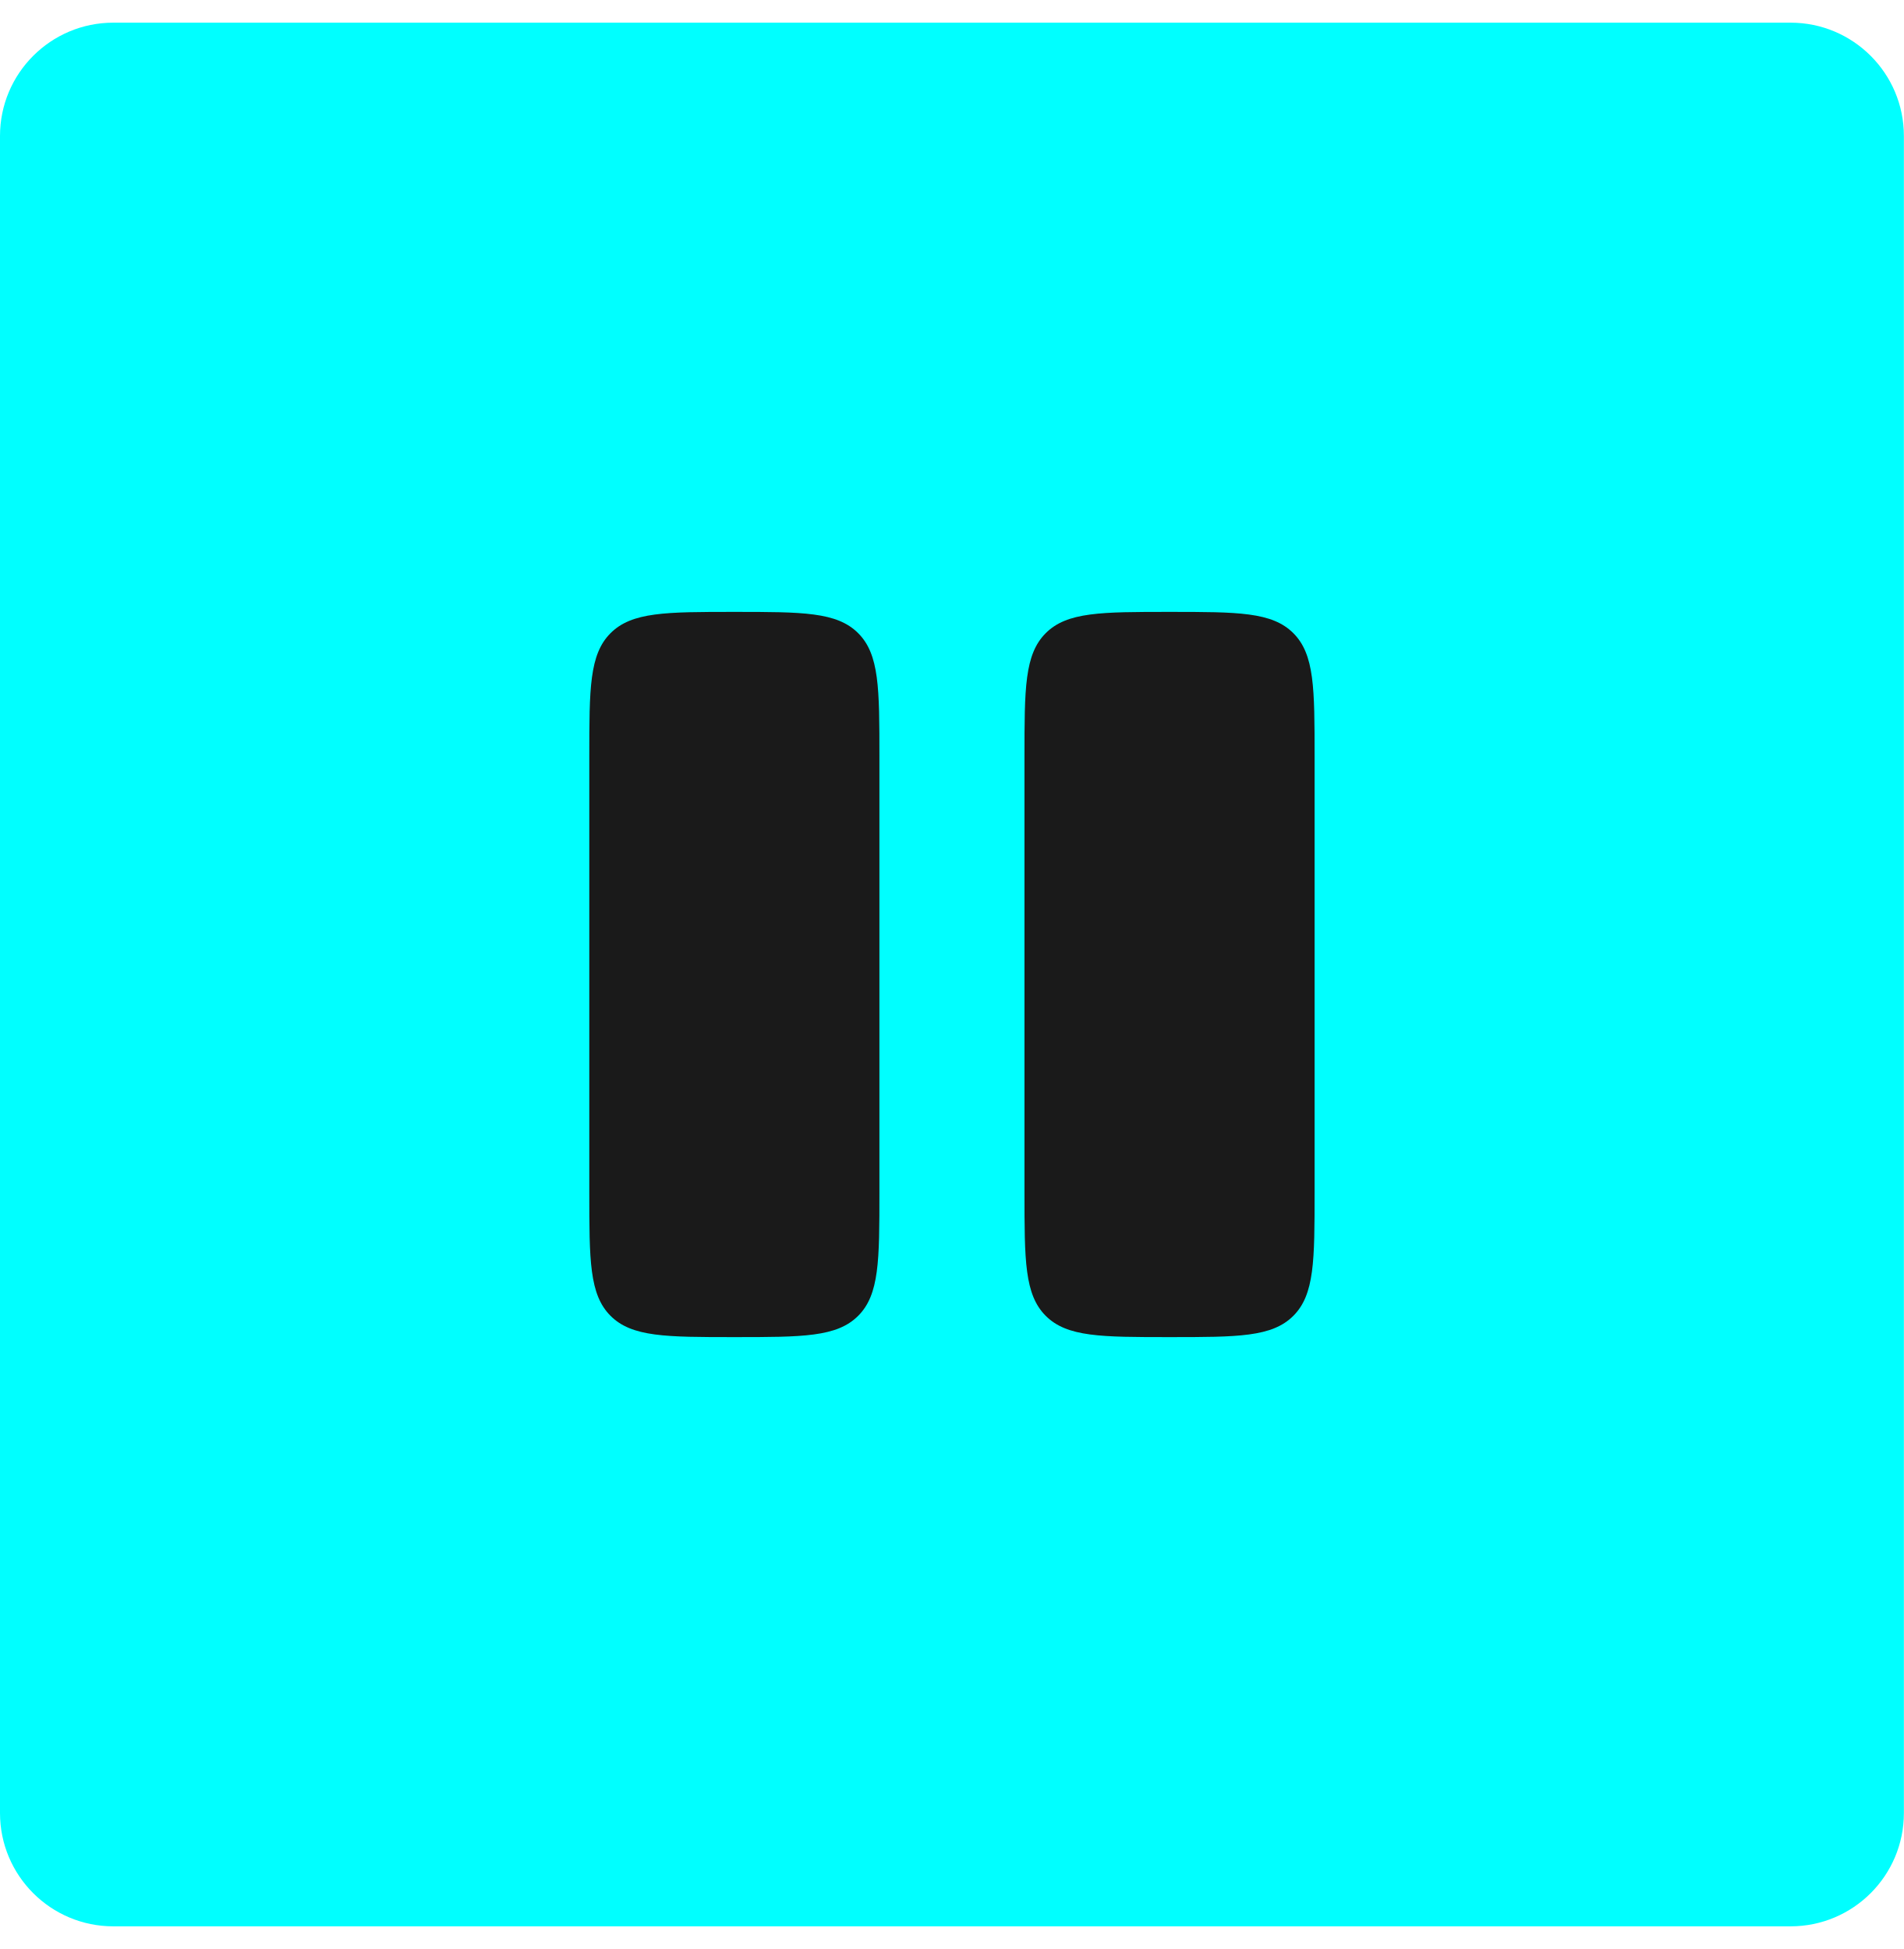
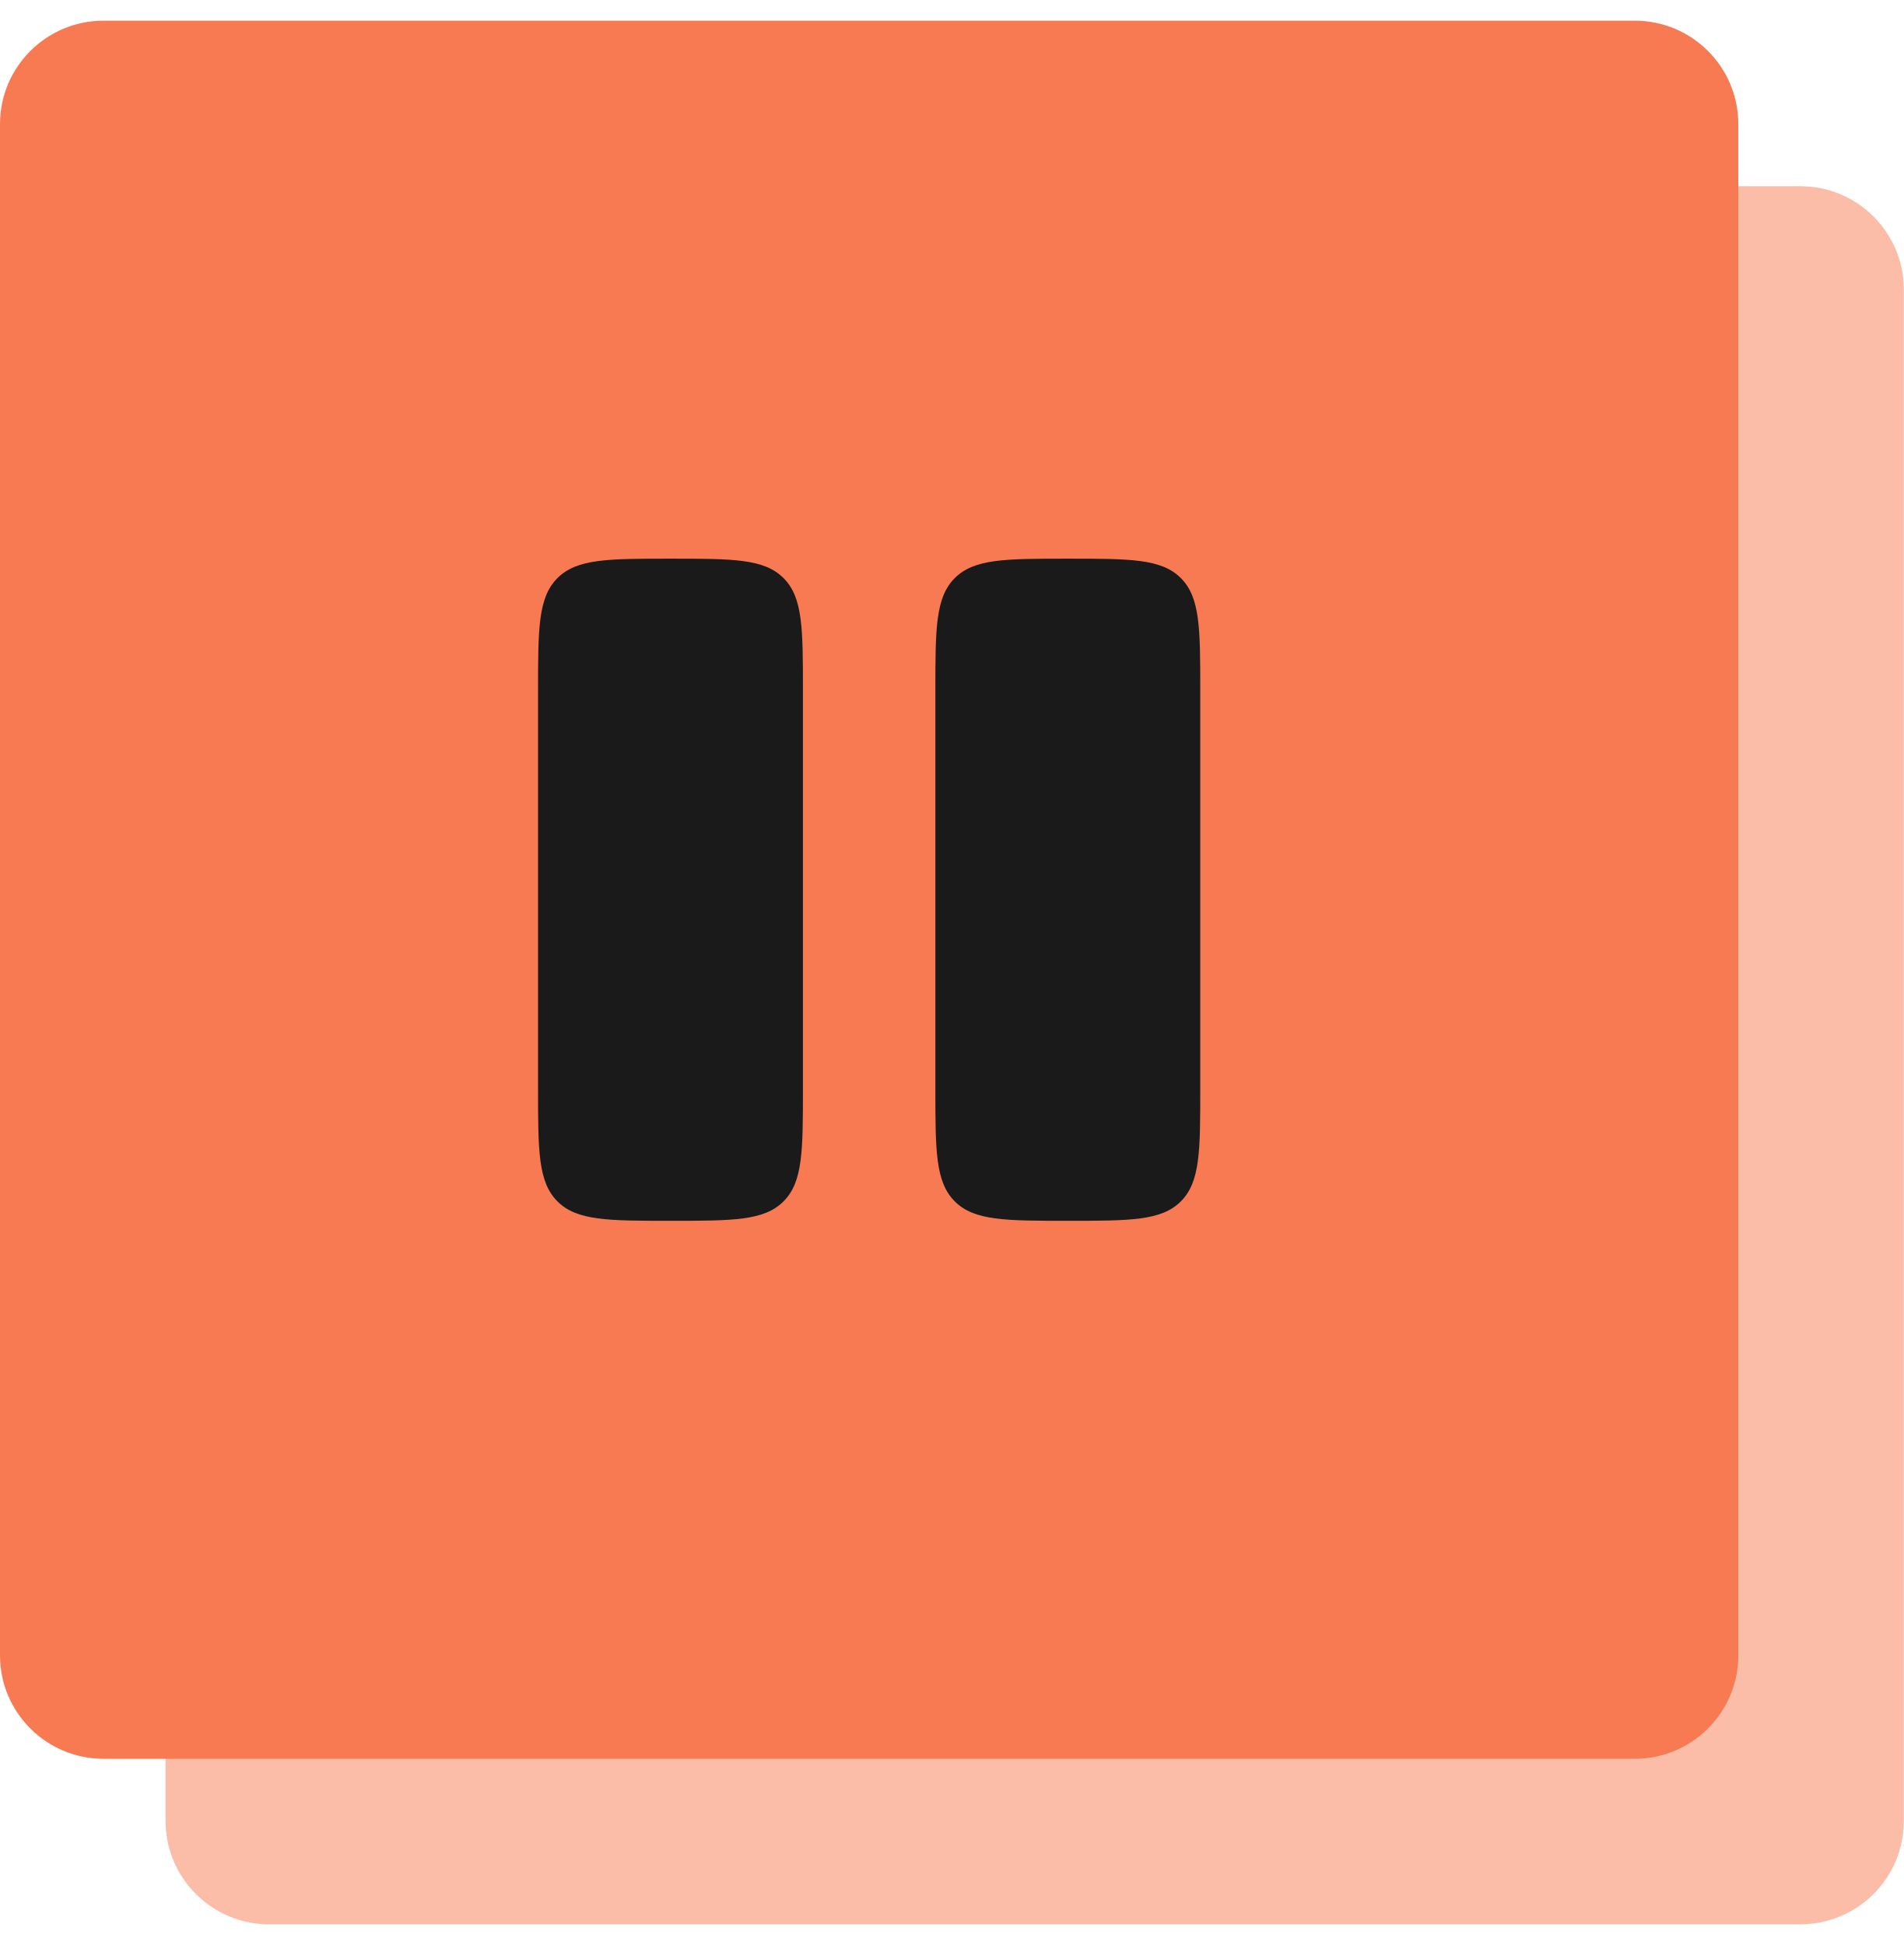
- <svg xmlns="http://www.w3.org/2000/svg" width="42" height="43" viewBox="0 0 42 43" fill="none">
-   <rect y="0.5" width="42" height="42" rx="2.5" fill="#00FFFF" />
+ <svg xmlns="http://www.w3.org/2000/svg" width="46" height="47" viewBox="0 0 46 47" fill="none">
+   <rect x="4" y="4.5" width="42" height="42" rx="2.5" fill="#F87A53" fill-opacity="0.5" />
+   <rect y="0.5" width="42" height="42" rx="2.5" fill="#F87A53" />
  <path d="M13 16.7C13 15.191 13 14.438 13.469 13.969C13.938 13.5 14.691 13.5 16.2 13.5C17.709 13.5 18.462 13.5 18.931 13.969C19.4 14.438 19.4 15.191 19.4 16.7V26.3C19.4 27.809 19.4 28.562 18.931 29.031C18.462 29.5 17.709 29.5 16.2 29.5C14.691 29.5 13.938 29.5 13.469 29.031C13 28.562 13 27.809 13 26.3V16.7ZM22.6 16.7C22.6 15.191 22.6 14.438 23.069 13.969C23.538 13.5 24.291 13.5 25.8 13.5C27.309 13.5 28.062 13.5 28.531 13.969C29 14.438 29 15.191 29 16.7V26.3C29 27.809 29 28.562 28.531 29.031C28.062 29.5 27.309 29.5 25.8 29.5C24.291 29.5 23.538 29.5 23.069 29.031C22.6 28.562 22.6 27.809 22.6 26.3V16.7Z" fill="#1A1A1A" />
</svg>
